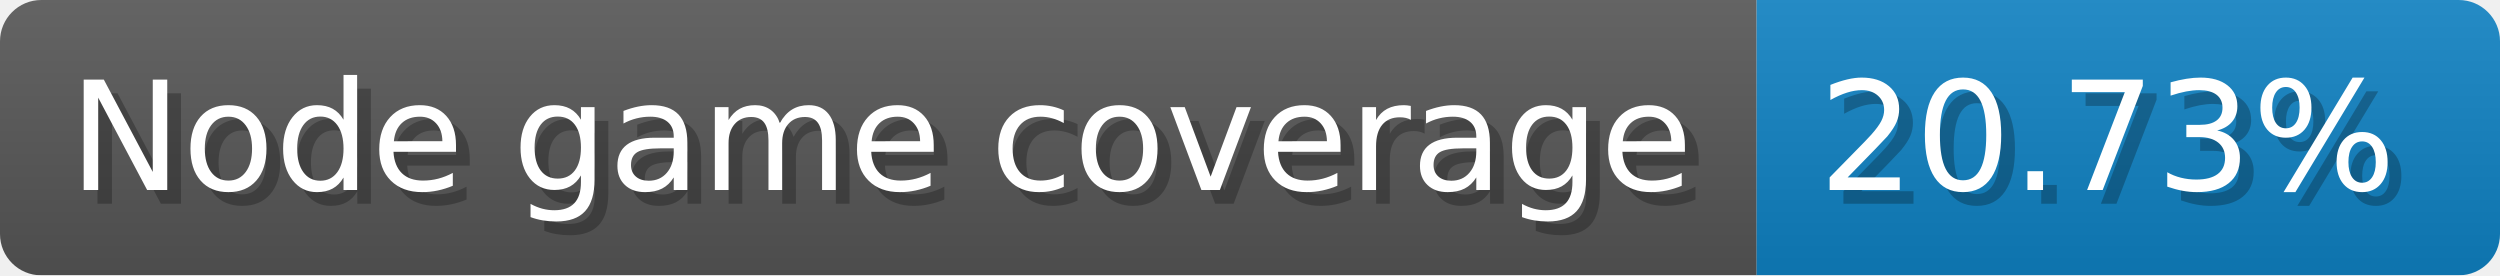
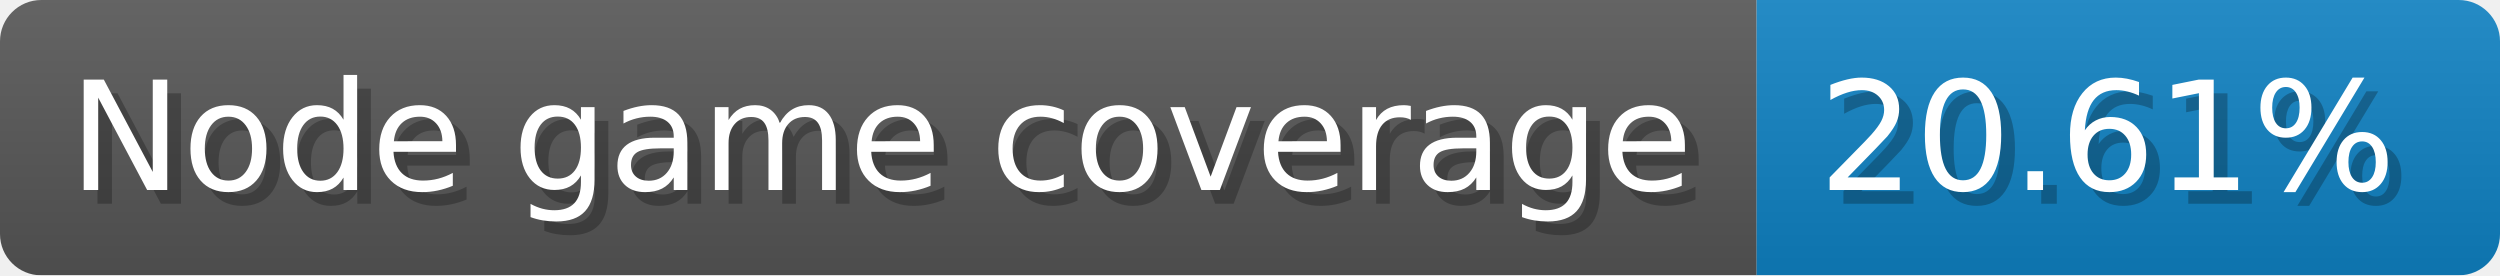
- <svg xmlns="http://www.w3.org/2000/svg" width="181.6" height="20" viewBox="0 0 1816 200" role="img" aria-label="Node game coverage: 20.73%">
+ <svg xmlns="http://www.w3.org/2000/svg" width="181.6" height="20" viewBox="0 0 1816 200" role="img" aria-label="Node game coverage: 20.61%">
  <linearGradient id="a" x2="0" y2="100%">
    <stop offset="0" stop-opacity=".1" stop-color="#EEE" />
    <stop offset="1" stop-opacity=".1" />
  </linearGradient>
  <mask id="m">
    <rect width="1816" height="200" rx="30" fill="#FFF" />
  </mask>
  <g mask="url(#m)">
    <rect width="1276" height="200" fill="#555" />
    <rect width="540" height="200" fill="#0f80c1" x="1276" />
    <rect width="1816" height="200" fill="url(#a)" />
  </g>
  <g aria-hidden="true" fill="#fff" text-anchor="start" font-family="Verdana,DejaVu Sans,sans-serif" font-size="110">
    <text x="60" y="148" textLength="1176" fill="#000" opacity="0.25">Node game coverage</text>
    <text x="50" y="138" textLength="1176">Node game coverage</text>
-     <text x="1331" y="148" textLength="440" fill="#000" opacity="0.25">20.73%</text>
-     <text x="1321" y="138" textLength="440">20.73%</text>
+     <text x="1331" y="148" textLength="440" fill="#000" opacity="0.25">20.61%</text>
+     <text x="1321" y="138" textLength="440">20.61%</text>
  </g>
</svg>
